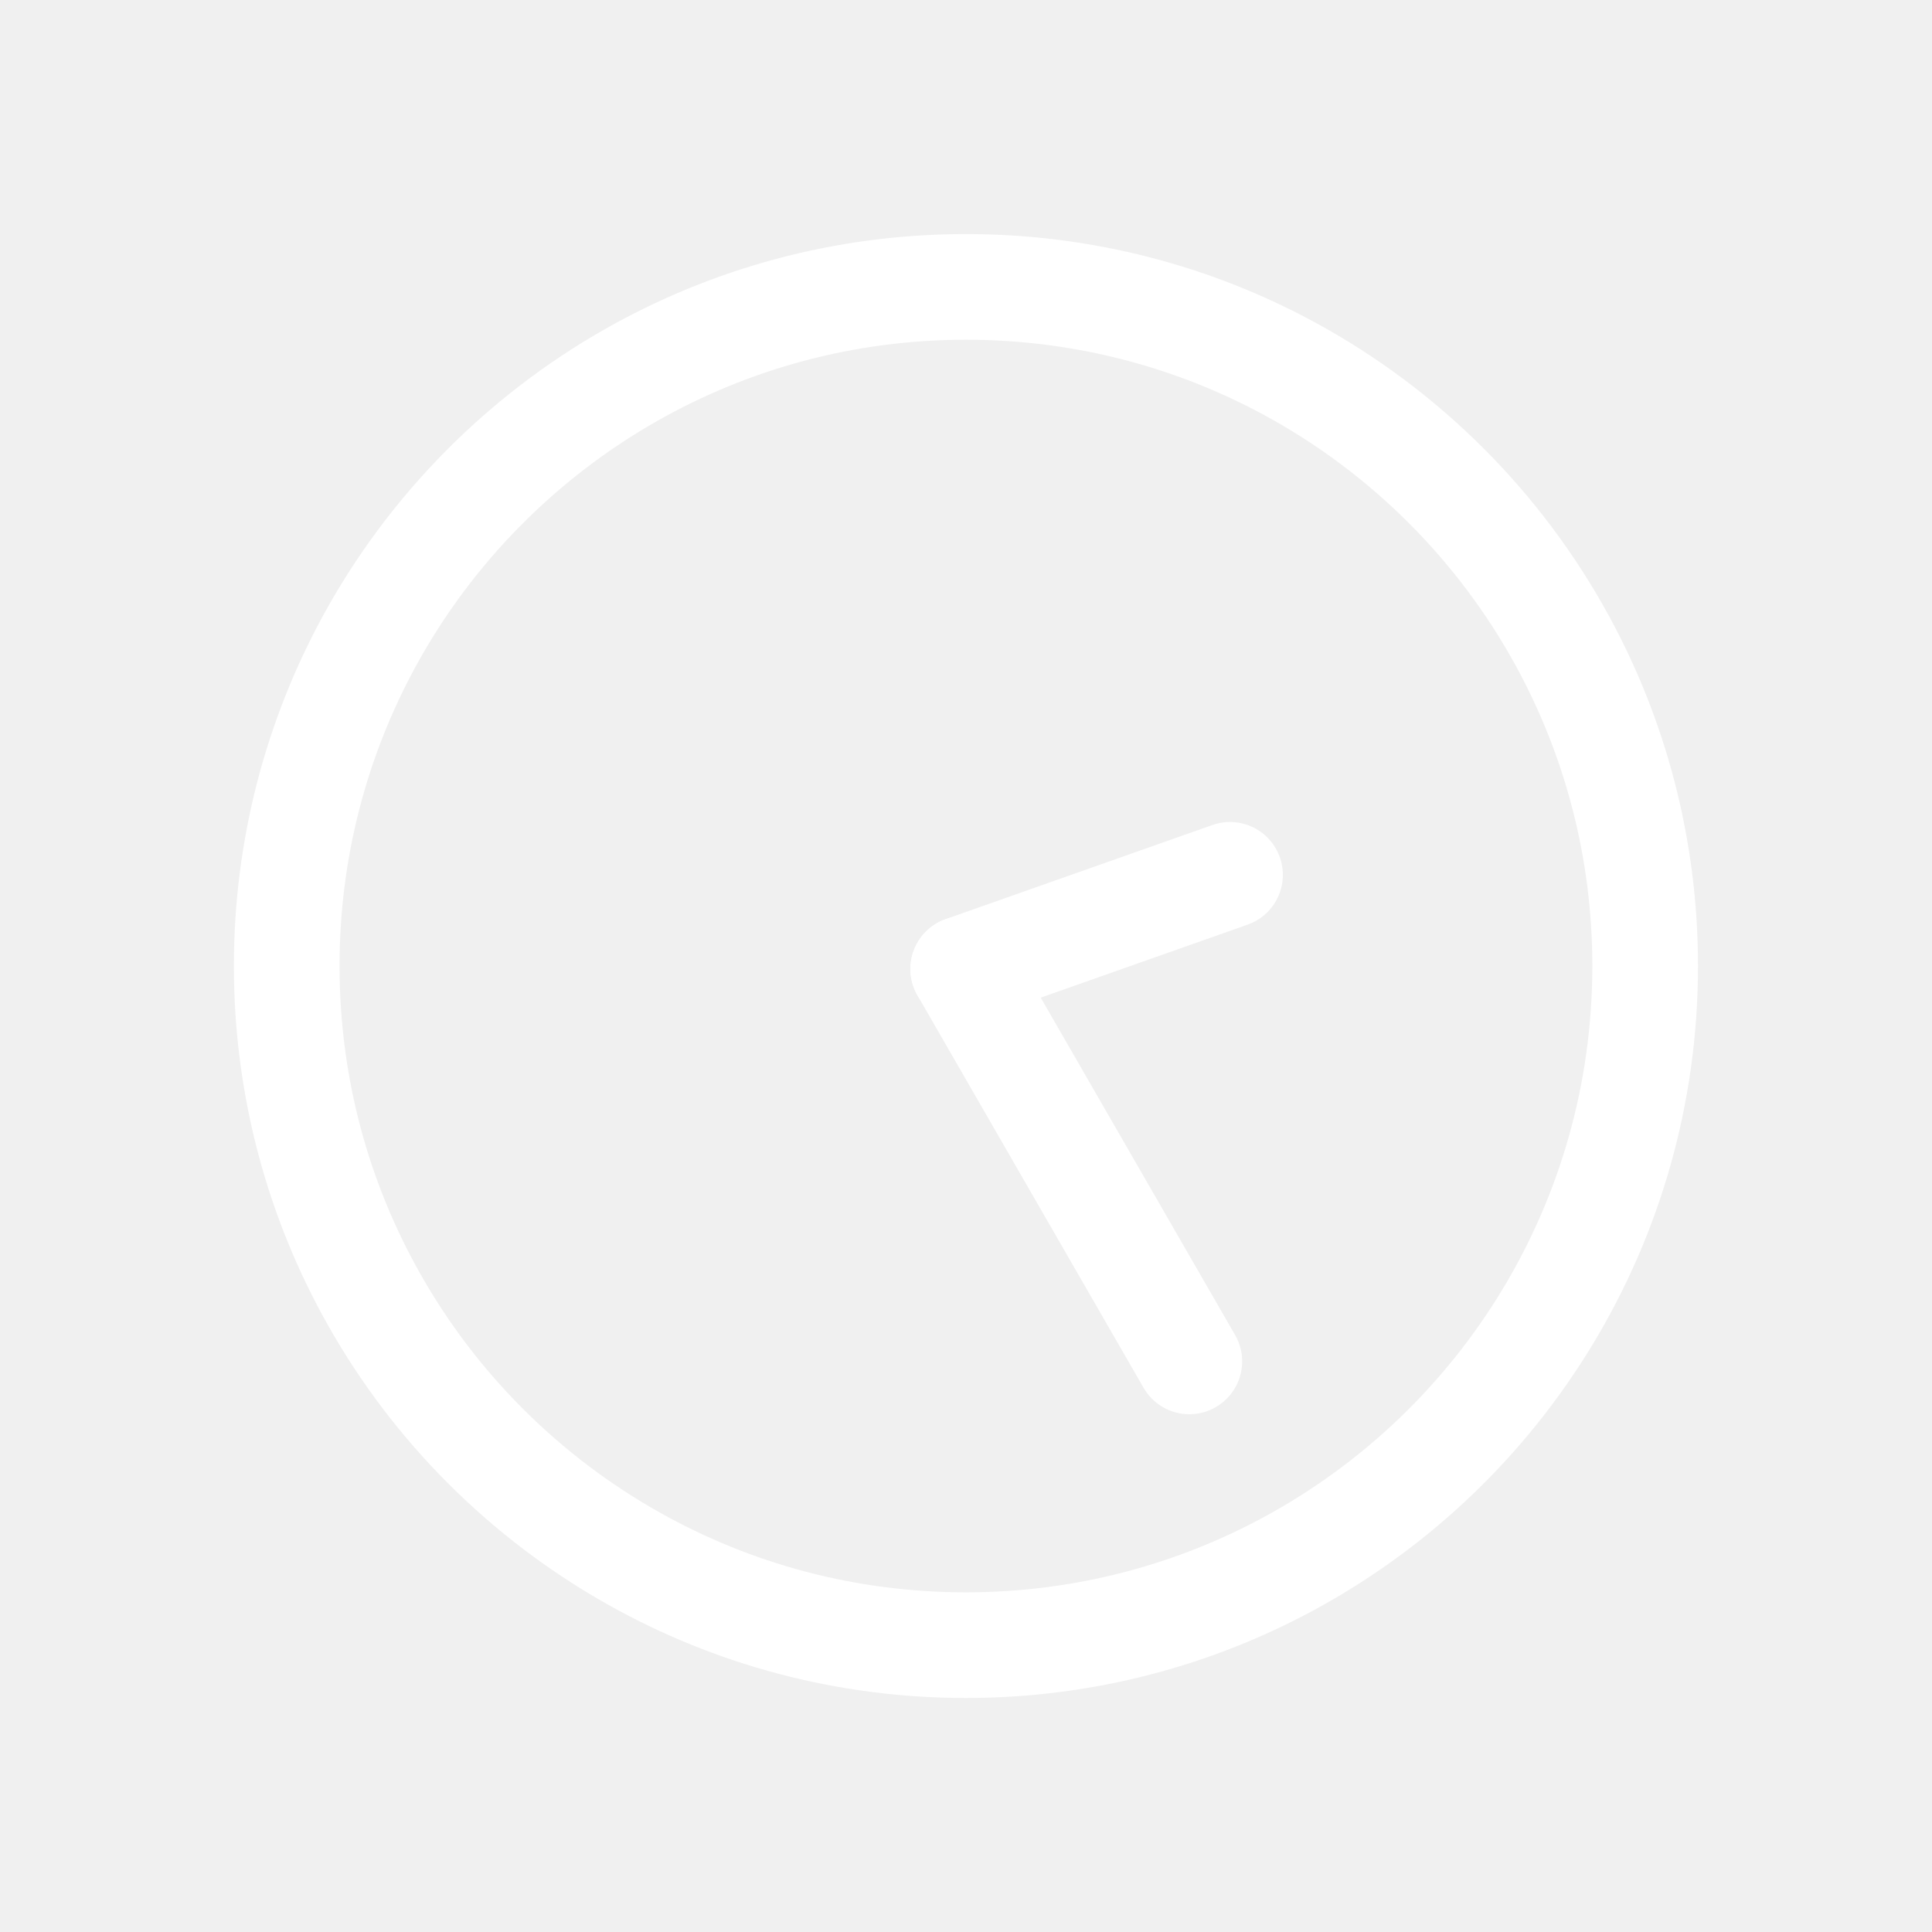
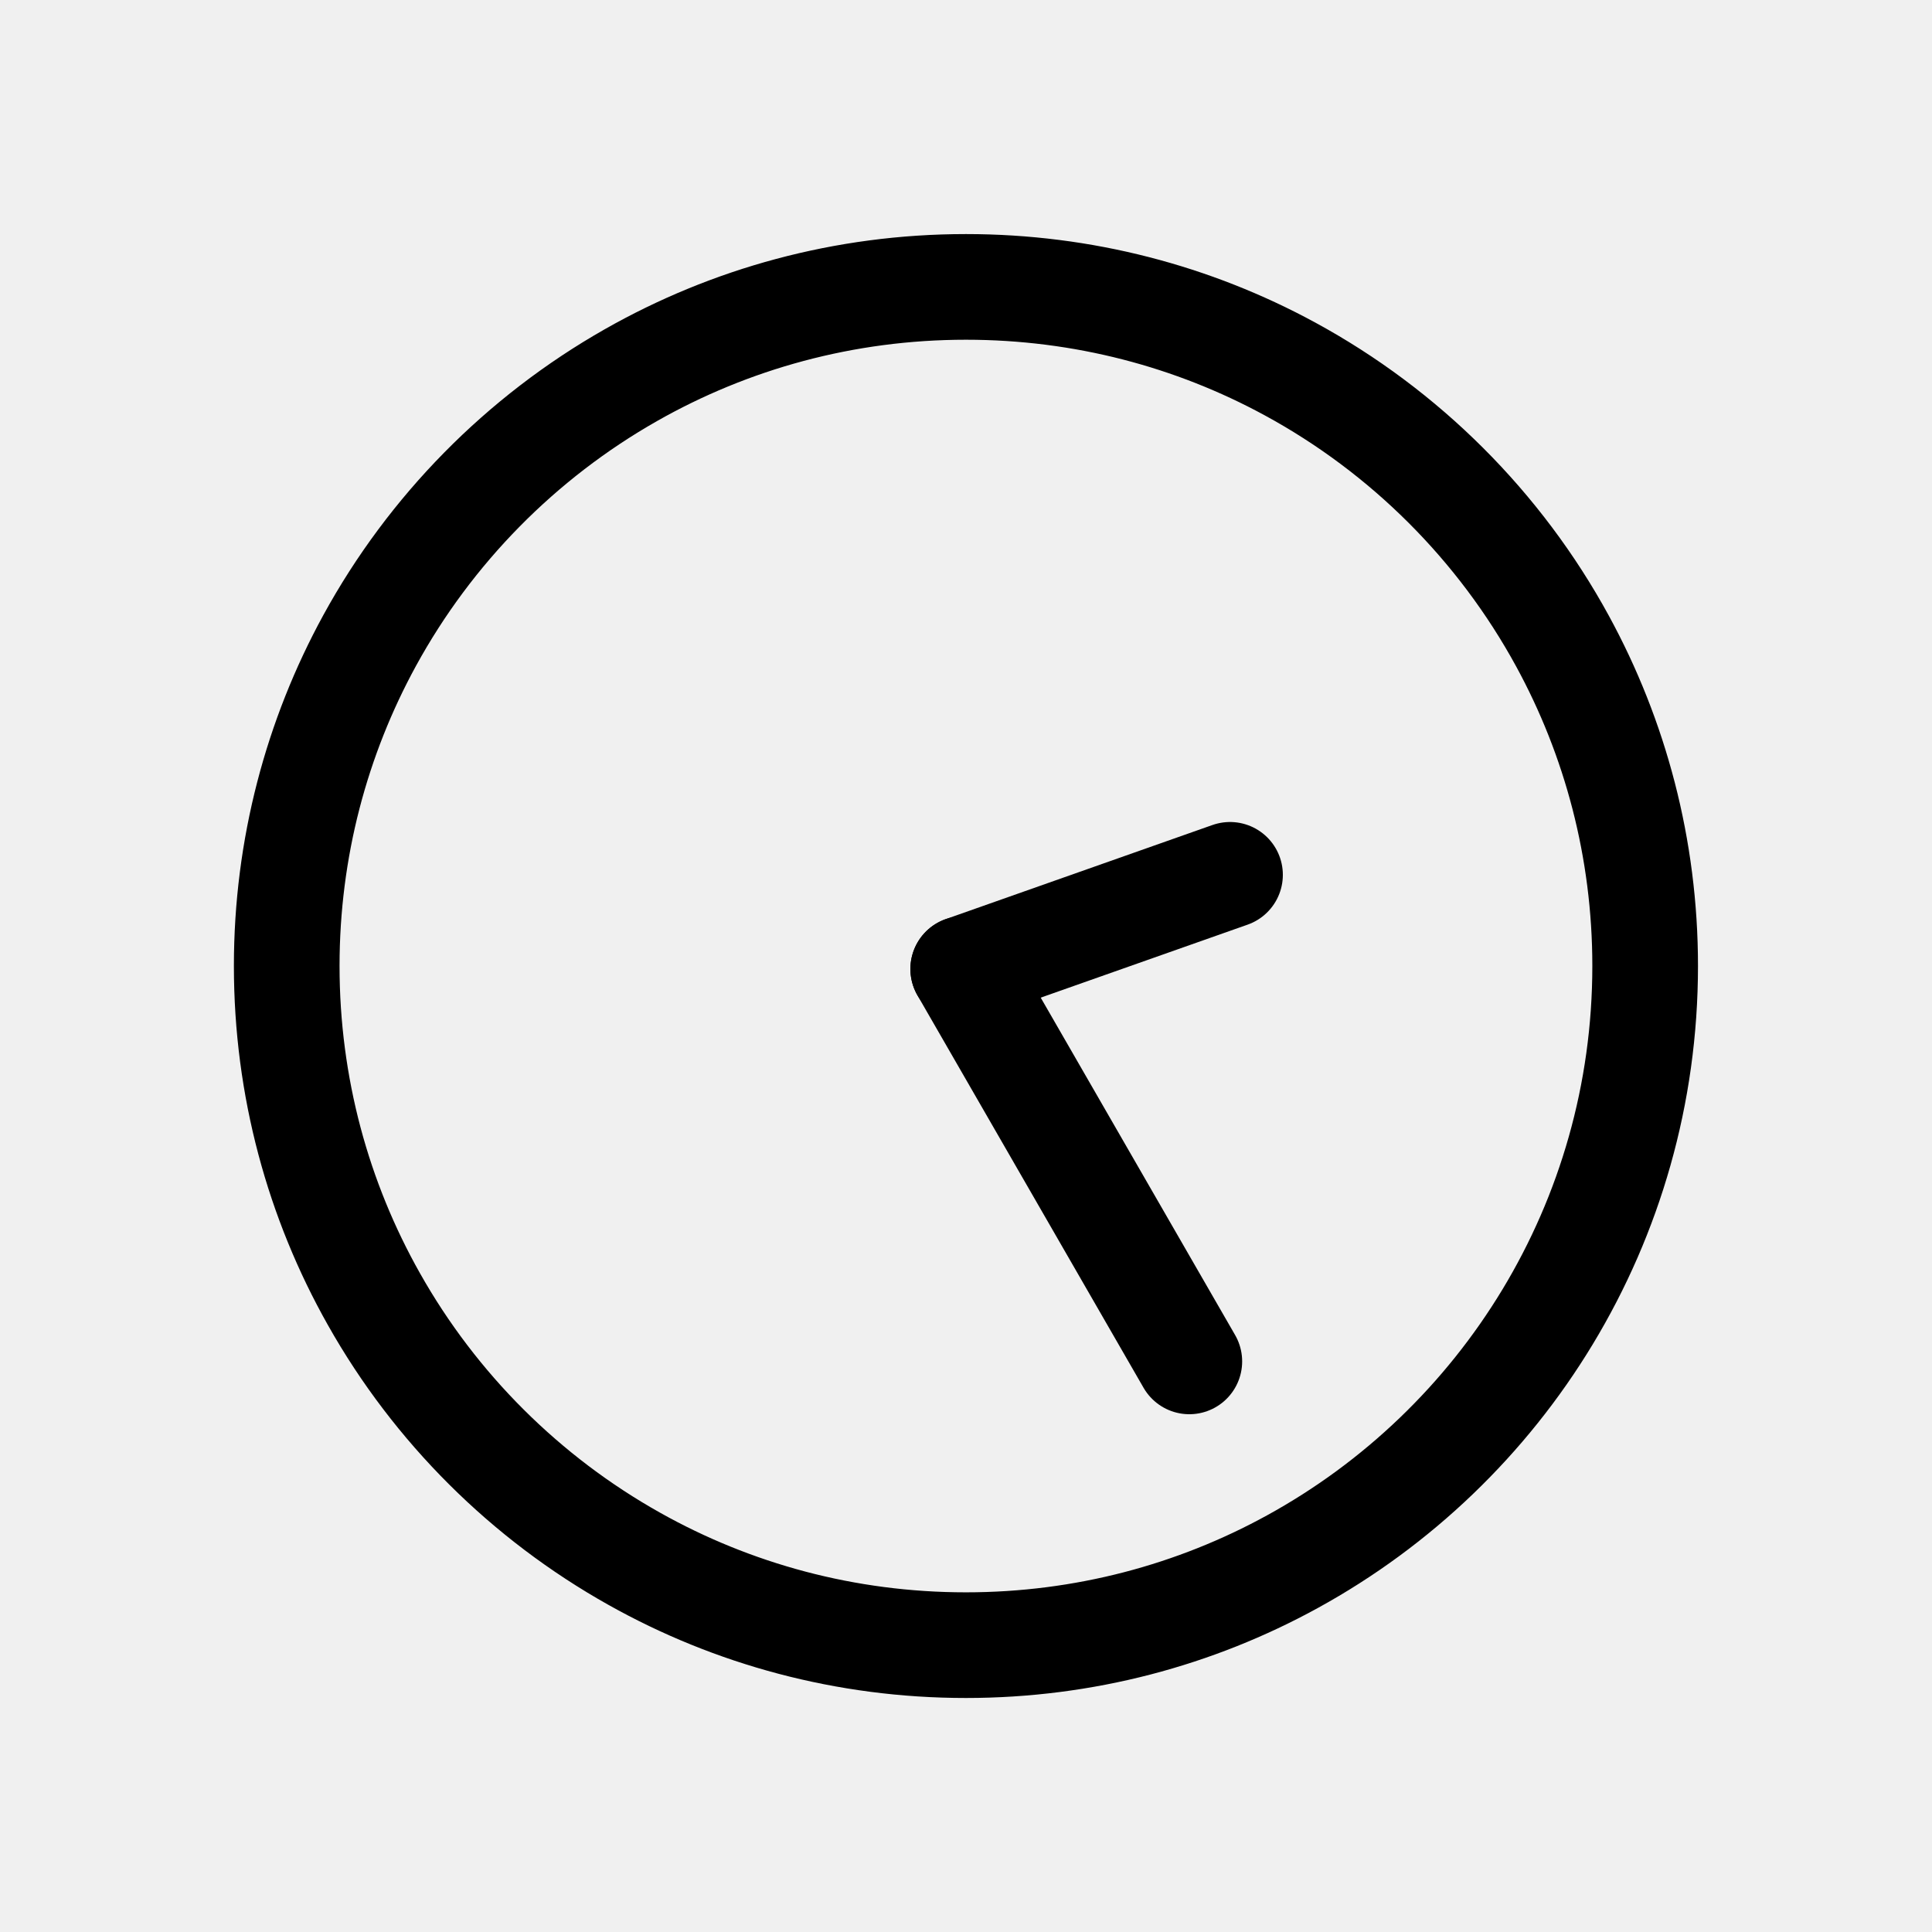
<svg xmlns="http://www.w3.org/2000/svg" version="1.1" id="Ebene_1" x="0px" y="0px" width="32px" height="32px" viewBox="0 0 32 32" enable-background="new 0 0 32 32" xml:space="preserve">
  <g>
    <g id="Ebene_3">
-       <path fill="none" stroke="#FFFFFF" stroke-width="1.75" stroke-linecap="round" stroke-linejoin="round" stroke-miterlimit="10" d="    M16,4.752c1.941,0,3.768,0.491,5.361,1.356c1.908,1.036,3.482,2.608,4.521,4.514c0.871,1.598,1.367,3.43,1.367,5.377    c0,2.126-0.59,4.114-1.615,5.811c-1.025,1.697-2.486,3.101-4.227,4.056c-1.605,0.882-3.449,1.383-5.409,1.383    c-1.993,0-3.865-0.518-5.488-1.428c-1.804-1.01-3.302-2.502-4.317-4.304c-0.92-1.63-1.444-3.513-1.444-5.518    c0-1.952,0.498-3.788,1.373-5.389c1.005-1.837,2.508-3.363,4.327-4.396C12.087,5.283,13.981,4.752,16,4.752z" />
+       <path fill="none" stroke="#000000" stroke-width="1.75" stroke-linecap="round" stroke-linejoin="round" stroke-miterlimit="10" d="    M16,4.752c1.941,0,3.768,0.491,5.361,1.356c1.908,1.036,3.482,2.608,4.521,4.514c0.871,1.598,1.367,3.43,1.367,5.377    c0,2.126-0.59,4.114-1.615,5.811c-1.025,1.697-2.486,3.101-4.227,4.056c-1.605,0.882-3.449,1.383-5.409,1.383    c-1.993,0-3.865-0.518-5.488-1.428c-1.804-1.01-3.302-2.502-4.317-4.304c-0.92-1.63-1.444-3.513-1.444-5.518    c0-1.952,0.498-3.788,1.373-5.389c1.005-1.837,2.508-3.363,4.327-4.396C12.087,5.283,13.981,4.752,16,4.752z" />
    </g>
    <g id="Ebene_1_1_">
-       <line id="_x35_5" display="none" fill="none" stroke="#FFFFFF" stroke-width="1.75" stroke-linecap="round" stroke-linejoin="round" stroke-miterlimit="10" x1="15.954" y1="16.049" x2="12.208" y2="9.549" />
-       <line id="_x35_0" display="none" fill="none" stroke="#FFFFFF" stroke-width="1.75" stroke-linecap="round" stroke-linejoin="round" stroke-miterlimit="10" x1="15.954" y1="16.049" x2="9.457" y2="12.306" />
-       <line id="_x34_5" display="none" fill="none" stroke="#FFFFFF" stroke-width="1.75" stroke-linecap="round" stroke-linejoin="round" stroke-miterlimit="10" x1="15.954" y1="16.046" x2="8.452" y2="16.049" />
-       <line id="_x34_0" display="none" fill="none" stroke="#FFFFFF" stroke-width="1.75" stroke-linecap="round" stroke-linejoin="round" stroke-miterlimit="10" x1="15.954" y1="16.049" x2="9.454" y2="19.794" />
-       <line id="_x33_5" display="none" fill="none" stroke="#FFFFFF" stroke-width="1.75" stroke-linecap="round" stroke-linejoin="round" stroke-miterlimit="10" x1="15.954" y1="16.049" x2="12.21" y2="22.547" />
-       <line id="_x33_0" display="none" fill="none" stroke="#FFFFFF" stroke-width="1.75" stroke-linecap="round" stroke-linejoin="round" stroke-miterlimit="10" x1="15.953" y1="16.048" x2="15.954" y2="23.549" />
-       <line id="_x32_5" fill="none" stroke="#FFFFFF" stroke-width="1.75" stroke-linecap="round" stroke-linejoin="round" stroke-miterlimit="10" x1="15.954" y1="16.049" x2="19.699" y2="22.549" />
-       <line id="_x32_0" display="none" fill="none" stroke="#FFFFFF" stroke-width="1.75" stroke-linecap="round" stroke-linejoin="round" stroke-miterlimit="10" x1="15.954" y1="16.049" x2="22.453" y2="19.793" />
-       <line id="_x31_5" display="none" fill="none" stroke="#FFFFFF" stroke-width="1.75" stroke-linecap="round" stroke-linejoin="round" stroke-miterlimit="10" x1="15.953" y1="16.05" x2="23.453" y2="16.049" />
-       <line id="_x31_0" display="none" fill="none" stroke="#FFFFFF" stroke-width="1.75" stroke-linecap="round" stroke-linejoin="round" stroke-miterlimit="10" x1="15.954" y1="16.049" x2="22.453" y2="12.304" />
-       <line id="_x30_5" display="none" fill="none" stroke="#FFFFFF" stroke-width="1.75" stroke-linecap="round" stroke-linejoin="round" stroke-miterlimit="10" x1="15.954" y1="16.049" x2="19.697" y2="9.55" />
-       <line id="_x30_" display="none" fill="none" stroke="#FFFFFF" stroke-width="1.75" stroke-linecap="round" stroke-linejoin="round" stroke-miterlimit="10" x1="15.955" y1="16.05" x2="15.954" y2="8.547" />
+       <line id="_x35_5" display="none" fill="none" stroke="#000000" stroke-width="1.75" stroke-linecap="round" stroke-linejoin="round" stroke-miterlimit="10" x1="15.954" y1="16.049" x2="12.208" y2="9.549" />
+       <line id="_x35_0" display="none" fill="none" stroke="#000000" stroke-width="1.75" stroke-linecap="round" stroke-linejoin="round" stroke-miterlimit="10" x1="15.954" y1="16.049" x2="9.457" y2="12.306" />
+       <line id="_x34_5" display="none" fill="none" stroke="#000000" stroke-width="1.75" stroke-linecap="round" stroke-linejoin="round" stroke-miterlimit="10" x1="15.954" y1="16.046" x2="8.452" y2="16.049" />
+       <line id="_x34_0" display="none" fill="none" stroke="#000000" stroke-width="1.75" stroke-linecap="round" stroke-linejoin="round" stroke-miterlimit="10" x1="15.954" y1="16.049" x2="9.454" y2="19.794" />
+       <line id="_x33_5" display="none" fill="none" stroke="#000000" stroke-width="1.75" stroke-linecap="round" stroke-linejoin="round" stroke-miterlimit="10" x1="15.954" y1="16.049" x2="12.21" y2="22.547" />
+       <line id="_x33_0" display="none" fill="none" stroke="#000000" stroke-width="1.75" stroke-linecap="round" stroke-linejoin="round" stroke-miterlimit="10" x1="15.953" y1="16.048" x2="15.954" y2="23.549" />
+       <line id="_x32_5" fill="none" stroke="#000000" stroke-width="1.75" stroke-linecap="round" stroke-linejoin="round" stroke-miterlimit="10" x1="15.954" y1="16.049" x2="19.699" y2="22.549" />
+       <line id="_x32_0" display="none" fill="none" stroke="#000000" stroke-width="1.75" stroke-linecap="round" stroke-linejoin="round" stroke-miterlimit="10" x1="15.954" y1="16.049" x2="22.453" y2="19.793" />
+       <line id="_x31_5" display="none" fill="none" stroke="#000000" stroke-width="1.75" stroke-linecap="round" stroke-linejoin="round" stroke-miterlimit="10" x1="15.953" y1="16.05" x2="23.453" y2="16.049" />
+       <line id="_x31_0" display="none" fill="none" stroke="#000000" stroke-width="1.75" stroke-linecap="round" stroke-linejoin="round" stroke-miterlimit="10" x1="15.954" y1="16.049" x2="22.453" y2="12.304" />
+       <line id="_x30_5" display="none" fill="none" stroke="#000000" stroke-width="1.75" stroke-linecap="round" stroke-linejoin="round" stroke-miterlimit="10" x1="15.954" y1="16.049" x2="19.697" y2="9.55" />
+       <line id="_x30_" display="none" fill="none" stroke="#000000" stroke-width="1.75" stroke-linecap="round" stroke-linejoin="round" stroke-miterlimit="10" x1="15.955" y1="16.05" x2="15.954" y2="8.547" />
    </g>
    <g id="Ebene_2">
-       <line id="_x31_175" display="none" fill="none" stroke="#FFFFFF" stroke-width="1.75" stroke-linecap="round" stroke-linejoin="round" stroke-miterlimit="10" x1="15.954" y1="16.049" x2="15.16" y2="11.431" />
-       <line id="_x31_15" display="none" fill="none" stroke="#FFFFFF" stroke-width="1.75" stroke-linecap="round" stroke-linejoin="round" stroke-miterlimit="10" x1="15.954" y1="16.049" x2="14.411" y2="11.625" />
-       <line id="_x31_1" display="none" fill="none" stroke="#FFFFFF" stroke-width="1.75" stroke-linecap="round" stroke-linejoin="round" stroke-miterlimit="10" x1="15.954" y1="16.049" x2="13.71" y2="11.932" />
-       <line id="_x31_075" display="none" fill="none" stroke="#FFFFFF" stroke-width="1.75" stroke-linecap="round" stroke-linejoin="round" stroke-miterlimit="10" x1="15.954" y1="16.049" x2="12.925" y2="12.475" />
-       <line id="_x31_05" display="none" fill="none" stroke="#FFFFFF" stroke-width="1.75" stroke-linecap="round" stroke-linejoin="round" stroke-miterlimit="10" x1="15.954" y1="16.049" x2="12.341" y2="13.066" />
-       <line id="_x31_0_1_" display="none" fill="none" stroke="#FFFFFF" stroke-width="1.75" stroke-linecap="round" stroke-linejoin="round" stroke-miterlimit="10" x1="15.954" y1="16.049" x2="11.817" y2="13.842" />
-       <line id="_x39_75" display="none" fill="none" stroke="#FFFFFF" stroke-width="1.75" stroke-linecap="round" stroke-linejoin="round" stroke-miterlimit="10" x1="15.954" y1="16.049" x2="11.534" y2="14.49" />
-       <line id="_x39_5" display="none" fill="none" stroke="#FFFFFF" stroke-width="1.75" stroke-linecap="round" stroke-linejoin="round" stroke-miterlimit="10" x1="15.954" y1="16.049" x2="11.338" y2="15.238" />
-       <line id="_x39_" display="none" fill="none" stroke="#FFFFFF" stroke-width="1.75" stroke-linecap="round" stroke-linejoin="round" stroke-miterlimit="10" x1="15.954" y1="16.049" x2="11.267" y2="16.049" />
-       <line id="_x38_75" display="none" fill="none" stroke="#FFFFFF" stroke-width="1.75" stroke-linecap="round" stroke-linejoin="round" stroke-miterlimit="10" x1="15.954" y1="16.049" x2="11.328" y2="16.791" />
-       <line id="_x38_5" display="none" fill="none" stroke="#FFFFFF" stroke-width="1.75" stroke-linecap="round" stroke-linejoin="round" stroke-miterlimit="10" x1="15.954" y1="16.049" x2="11.513" y2="17.542" />
-       <line id="_x38_" display="none" fill="none" stroke="#FFFFFF" stroke-width="1.75" stroke-linecap="round" stroke-linejoin="round" stroke-miterlimit="10" x1="15.954" y1="16.049" x2="11.836" y2="18.292" />
-       <line id="_x37_75" display="none" fill="none" stroke="#FFFFFF" stroke-width="1.75" stroke-linecap="round" stroke-linejoin="round" stroke-miterlimit="10" x1="15.954" y1="16.049" x2="12.341" y2="19.033" />
-       <line id="_x37_5" display="none" fill="none" stroke="#FFFFFF" stroke-width="1.75" stroke-linecap="round" stroke-linejoin="round" stroke-miterlimit="10" x1="15.954" y1="16.049" x2="12.882" y2="19.586" />
-       <line id="_x37_" display="none" fill="none" stroke="#FFFFFF" stroke-width="1.75" stroke-linecap="round" stroke-linejoin="round" stroke-miterlimit="10" x1="15.954" y1="16.049" x2="13.687" y2="20.152" />
-       <line id="_x36_75" display="none" fill="none" stroke="#FFFFFF" stroke-width="1.75" stroke-linecap="round" stroke-linejoin="round" stroke-miterlimit="10" x1="15.954" y1="16.049" x2="14.459" y2="20.492" />
-       <line id="_x36_5" display="none" fill="none" stroke="#FFFFFF" stroke-width="1.75" stroke-linecap="round" stroke-linejoin="round" stroke-miterlimit="10" x1="15.954" y1="16.049" x2="15.21" y2="20.676" />
-       <line id="_x36_" display="none" fill="none" stroke="#FFFFFF" stroke-width="1.75" stroke-linecap="round" stroke-linejoin="round" stroke-miterlimit="10" x1="15.954" y1="16.049" x2="15.954" y2="20.736" />
-       <line id="_x35_75" display="none" fill="none" stroke="#FFFFFF" stroke-width="1.75" stroke-linecap="round" stroke-linejoin="round" stroke-miterlimit="10" x1="15.954" y1="16.049" x2="16.697" y2="20.676" />
-       <line id="_x35_5_1_" display="none" fill="none" stroke="#FFFFFF" stroke-width="1.75" stroke-linecap="round" stroke-linejoin="round" stroke-miterlimit="10" x1="15.954" y1="16.049" x2="17.447" y2="20.492" />
-       <line id="_x35_" display="none" fill="none" stroke="#FFFFFF" stroke-width="1.75" stroke-linecap="round" stroke-linejoin="round" stroke-miterlimit="10" x1="15.954" y1="16.049" x2="18.197" y2="20.166" />
-       <line id="_x34_75" display="none" fill="none" stroke="#FFFFFF" stroke-width="1.75" stroke-linecap="round" stroke-linejoin="round" stroke-miterlimit="10" x1="15.954" y1="16.049" x2="19.025" y2="19.586" />
-       <line id="_x34_5_1_" display="none" fill="none" stroke="#FFFFFF" stroke-width="1.75" stroke-linecap="round" stroke-linejoin="round" stroke-miterlimit="10" x1="15.954" y1="16.049" x2="19.611" y2="18.982" />
-       <line id="_x34_" display="none" fill="none" stroke="#FFFFFF" stroke-width="1.75" stroke-linecap="round" stroke-linejoin="round" stroke-miterlimit="10" x1="15.954" y1="16.049" x2="20.09" y2="18.256" />
-       <line id="_x33_75" display="none" fill="none" stroke="#FFFFFF" stroke-width="1.75" stroke-linecap="round" stroke-linejoin="round" stroke-miterlimit="10" x1="15.954" y1="16.049" x2="20.395" y2="17.542" />
-       <line id="_x33_5_1_" display="none" fill="none" stroke="#FFFFFF" stroke-width="1.75" stroke-linecap="round" stroke-linejoin="round" stroke-miterlimit="10" x1="15.954" y1="16.049" x2="20.58" y2="16.791" />
-       <line id="_x33_" display="none" fill="none" stroke="#FFFFFF" stroke-width="1.75" stroke-linecap="round" stroke-linejoin="round" stroke-miterlimit="10" x1="15.954" y1="16.049" x2="20.641" y2="16.06" />
-       <line id="_x32_75" display="none" fill="none" stroke="#FFFFFF" stroke-width="1.75" stroke-linecap="round" stroke-linejoin="round" stroke-miterlimit="10" x1="15.954" y1="16.049" x2="20.568" y2="15.238" />
-       <line id="_x32_5_1_" fill="none" stroke="#FFFFFF" stroke-width="1.75" stroke-linecap="round" stroke-linejoin="round" stroke-miterlimit="10" x1="15.954" y1="16.049" x2="20.373" y2="14.49" />
-       <line id="_x32_" display="none" fill="none" stroke="#FFFFFF" stroke-width="1.75" stroke-linecap="round" stroke-linejoin="round" stroke-miterlimit="10" x1="15.954" y1="16.049" x2="20.07" y2="13.806" />
-       <line id="_x31_75" display="none" fill="none" stroke="#FFFFFF" stroke-width="1.75" stroke-linecap="round" stroke-linejoin="round" stroke-miterlimit="10" x1="15.954" y1="16.049" x2="19.529" y2="13.021" />
-       <line id="_x31_5_1_" display="none" fill="none" stroke="#FFFFFF" stroke-width="1.75" stroke-linecap="round" stroke-linejoin="round" stroke-miterlimit="10" x1="15.954" y1="16.049" x2="18.955" y2="12.449" />
-       <line id="_x31__1_" display="none" fill="none" stroke="#FFFFFF" stroke-width="1.75" stroke-linecap="round" stroke-linejoin="round" stroke-miterlimit="10" x1="15.954" y1="16.049" x2="18.16" y2="11.913" />
-       <line id="_x30_75" display="none" fill="none" stroke="#FFFFFF" stroke-width="1.75" stroke-linecap="round" stroke-linejoin="round" stroke-miterlimit="10" x1="15.954" y1="16.049" x2="17.496" y2="11.625" />
-       <line id="_x30_5_1_" display="none" fill="none" stroke="#FFFFFF" stroke-width="1.75" stroke-linecap="round" stroke-linejoin="round" stroke-miterlimit="10" x1="15.954" y1="16.049" x2="16.748" y2="11.431" />
-       <line id="_x30__1_" display="none" fill="none" stroke="#FFFFFF" stroke-width="1.75" stroke-linecap="round" stroke-linejoin="round" stroke-miterlimit="10" x1="15.954" y1="16.049" x2="15.965" y2="11.362" />
+       <line id="_x31_175" display="none" fill="none" stroke="#000000" stroke-width="1.75" stroke-linecap="round" stroke-linejoin="round" stroke-miterlimit="10" x1="15.954" y1="16.049" x2="15.16" y2="11.431" />
+       <line id="_x31_15" display="none" fill="none" stroke="#000000" stroke-width="1.75" stroke-linecap="round" stroke-linejoin="round" stroke-miterlimit="10" x1="15.954" y1="16.049" x2="14.411" y2="11.625" />
+       <line id="_x31_1" display="none" fill="none" stroke="#000000" stroke-width="1.75" stroke-linecap="round" stroke-linejoin="round" stroke-miterlimit="10" x1="15.954" y1="16.049" x2="13.71" y2="11.932" />
+       <line id="_x31_075" display="none" fill="none" stroke="#000000" stroke-width="1.75" stroke-linecap="round" stroke-linejoin="round" stroke-miterlimit="10" x1="15.954" y1="16.049" x2="12.925" y2="12.475" />
+       <line id="_x31_05" display="none" fill="none" stroke="#000000" stroke-width="1.75" stroke-linecap="round" stroke-linejoin="round" stroke-miterlimit="10" x1="15.954" y1="16.049" x2="12.341" y2="13.066" />
+       <line id="_x31_0_1_" display="none" fill="none" stroke="#000000" stroke-width="1.75" stroke-linecap="round" stroke-linejoin="round" stroke-miterlimit="10" x1="15.954" y1="16.049" x2="11.817" y2="13.842" />
+       <line id="_x39_75" display="none" fill="none" stroke="#000000" stroke-width="1.75" stroke-linecap="round" stroke-linejoin="round" stroke-miterlimit="10" x1="15.954" y1="16.049" x2="11.534" y2="14.49" />
+       <line id="_x39_5" display="none" fill="none" stroke="#000000" stroke-width="1.75" stroke-linecap="round" stroke-linejoin="round" stroke-miterlimit="10" x1="15.954" y1="16.049" x2="11.338" y2="15.238" />
+       <line id="_x39_" display="none" fill="none" stroke="#000000" stroke-width="1.75" stroke-linecap="round" stroke-linejoin="round" stroke-miterlimit="10" x1="15.954" y1="16.049" x2="11.267" y2="16.049" />
+       <line id="_x38_75" display="none" fill="none" stroke="#000000" stroke-width="1.75" stroke-linecap="round" stroke-linejoin="round" stroke-miterlimit="10" x1="15.954" y1="16.049" x2="11.328" y2="16.791" />
+       <line id="_x38_5" display="none" fill="none" stroke="#000000" stroke-width="1.75" stroke-linecap="round" stroke-linejoin="round" stroke-miterlimit="10" x1="15.954" y1="16.049" x2="11.513" y2="17.542" />
+       <line id="_x38_" display="none" fill="none" stroke="#000000" stroke-width="1.75" stroke-linecap="round" stroke-linejoin="round" stroke-miterlimit="10" x1="15.954" y1="16.049" x2="11.836" y2="18.292" />
+       <line id="_x37_75" display="none" fill="none" stroke="#000000" stroke-width="1.75" stroke-linecap="round" stroke-linejoin="round" stroke-miterlimit="10" x1="15.954" y1="16.049" x2="12.341" y2="19.033" />
+       <line id="_x37_5" display="none" fill="none" stroke="#000000" stroke-width="1.75" stroke-linecap="round" stroke-linejoin="round" stroke-miterlimit="10" x1="15.954" y1="16.049" x2="12.882" y2="19.586" />
+       <line id="_x37_" display="none" fill="none" stroke="#000000" stroke-width="1.75" stroke-linecap="round" stroke-linejoin="round" stroke-miterlimit="10" x1="15.954" y1="16.049" x2="13.687" y2="20.152" />
+       <line id="_x36_75" display="none" fill="none" stroke="#000000" stroke-width="1.75" stroke-linecap="round" stroke-linejoin="round" stroke-miterlimit="10" x1="15.954" y1="16.049" x2="14.459" y2="20.492" />
+       <line id="_x36_5" display="none" fill="none" stroke="#000000" stroke-width="1.75" stroke-linecap="round" stroke-linejoin="round" stroke-miterlimit="10" x1="15.954" y1="16.049" x2="15.21" y2="20.676" />
+       <line id="_x36_" display="none" fill="none" stroke="#000000" stroke-width="1.75" stroke-linecap="round" stroke-linejoin="round" stroke-miterlimit="10" x1="15.954" y1="16.049" x2="15.954" y2="20.736" />
+       <line id="_x35_75" display="none" fill="none" stroke="#000000" stroke-width="1.75" stroke-linecap="round" stroke-linejoin="round" stroke-miterlimit="10" x1="15.954" y1="16.049" x2="16.697" y2="20.676" />
+       <line id="_x35_5_1_" display="none" fill="none" stroke="#000000" stroke-width="1.75" stroke-linecap="round" stroke-linejoin="round" stroke-miterlimit="10" x1="15.954" y1="16.049" x2="17.447" y2="20.492" />
+       <line id="_x35_" display="none" fill="none" stroke="#000000" stroke-width="1.75" stroke-linecap="round" stroke-linejoin="round" stroke-miterlimit="10" x1="15.954" y1="16.049" x2="18.197" y2="20.166" />
+       <line id="_x34_75" display="none" fill="none" stroke="#000000" stroke-width="1.75" stroke-linecap="round" stroke-linejoin="round" stroke-miterlimit="10" x1="15.954" y1="16.049" x2="19.025" y2="19.586" />
+       <line id="_x34_5_1_" display="none" fill="none" stroke="#000000" stroke-width="1.75" stroke-linecap="round" stroke-linejoin="round" stroke-miterlimit="10" x1="15.954" y1="16.049" x2="19.611" y2="18.982" />
+       <line id="_x34_" display="none" fill="none" stroke="#000000" stroke-width="1.75" stroke-linecap="round" stroke-linejoin="round" stroke-miterlimit="10" x1="15.954" y1="16.049" x2="20.09" y2="18.256" />
+       <line id="_x33_75" display="none" fill="none" stroke="#000000" stroke-width="1.75" stroke-linecap="round" stroke-linejoin="round" stroke-miterlimit="10" x1="15.954" y1="16.049" x2="20.395" y2="17.542" />
+       <line id="_x33_5_1_" display="none" fill="none" stroke="#000000" stroke-width="1.75" stroke-linecap="round" stroke-linejoin="round" stroke-miterlimit="10" x1="15.954" y1="16.049" x2="20.58" y2="16.791" />
+       <line id="_x33_" display="none" fill="none" stroke="#000000" stroke-width="1.75" stroke-linecap="round" stroke-linejoin="round" stroke-miterlimit="10" x1="15.954" y1="16.049" x2="20.641" y2="16.06" />
+       <line id="_x32_75" display="none" fill="none" stroke="#000000" stroke-width="1.75" stroke-linecap="round" stroke-linejoin="round" stroke-miterlimit="10" x1="15.954" y1="16.049" x2="20.568" y2="15.238" />
+       <line id="_x32_5_1_" fill="none" stroke="#000000" stroke-width="1.75" stroke-linecap="round" stroke-linejoin="round" stroke-miterlimit="10" x1="15.954" y1="16.049" x2="20.373" y2="14.49" />
+       <line id="_x32_" display="none" fill="none" stroke="#000000" stroke-width="1.75" stroke-linecap="round" stroke-linejoin="round" stroke-miterlimit="10" x1="15.954" y1="16.049" x2="20.07" y2="13.806" />
+       <line id="_x31_75" display="none" fill="none" stroke="#000000" stroke-width="1.75" stroke-linecap="round" stroke-linejoin="round" stroke-miterlimit="10" x1="15.954" y1="16.049" x2="19.529" y2="13.021" />
+       <line id="_x31_5_1_" display="none" fill="none" stroke="#000000" stroke-width="1.75" stroke-linecap="round" stroke-linejoin="round" stroke-miterlimit="10" x1="15.954" y1="16.049" x2="18.955" y2="12.449" />
+       <line id="_x31__1_" display="none" fill="none" stroke="#000000" stroke-width="1.75" stroke-linecap="round" stroke-linejoin="round" stroke-miterlimit="10" x1="15.954" y1="16.049" x2="18.16" y2="11.913" />
+       <line id="_x30_75" display="none" fill="none" stroke="#000000" stroke-width="1.75" stroke-linecap="round" stroke-linejoin="round" stroke-miterlimit="10" x1="15.954" y1="16.049" x2="17.496" y2="11.625" />
+       <line id="_x30_5_1_" display="none" fill="none" stroke="#000000" stroke-width="1.75" stroke-linecap="round" stroke-linejoin="round" stroke-miterlimit="10" x1="15.954" y1="16.049" x2="16.748" y2="11.431" />
+       <line id="_x30__1_" display="none" fill="none" stroke="#000000" stroke-width="1.75" stroke-linecap="round" stroke-linejoin="round" stroke-miterlimit="10" x1="15.954" y1="16.049" x2="15.965" y2="11.362" />
    </g>
  </g>
</svg>
